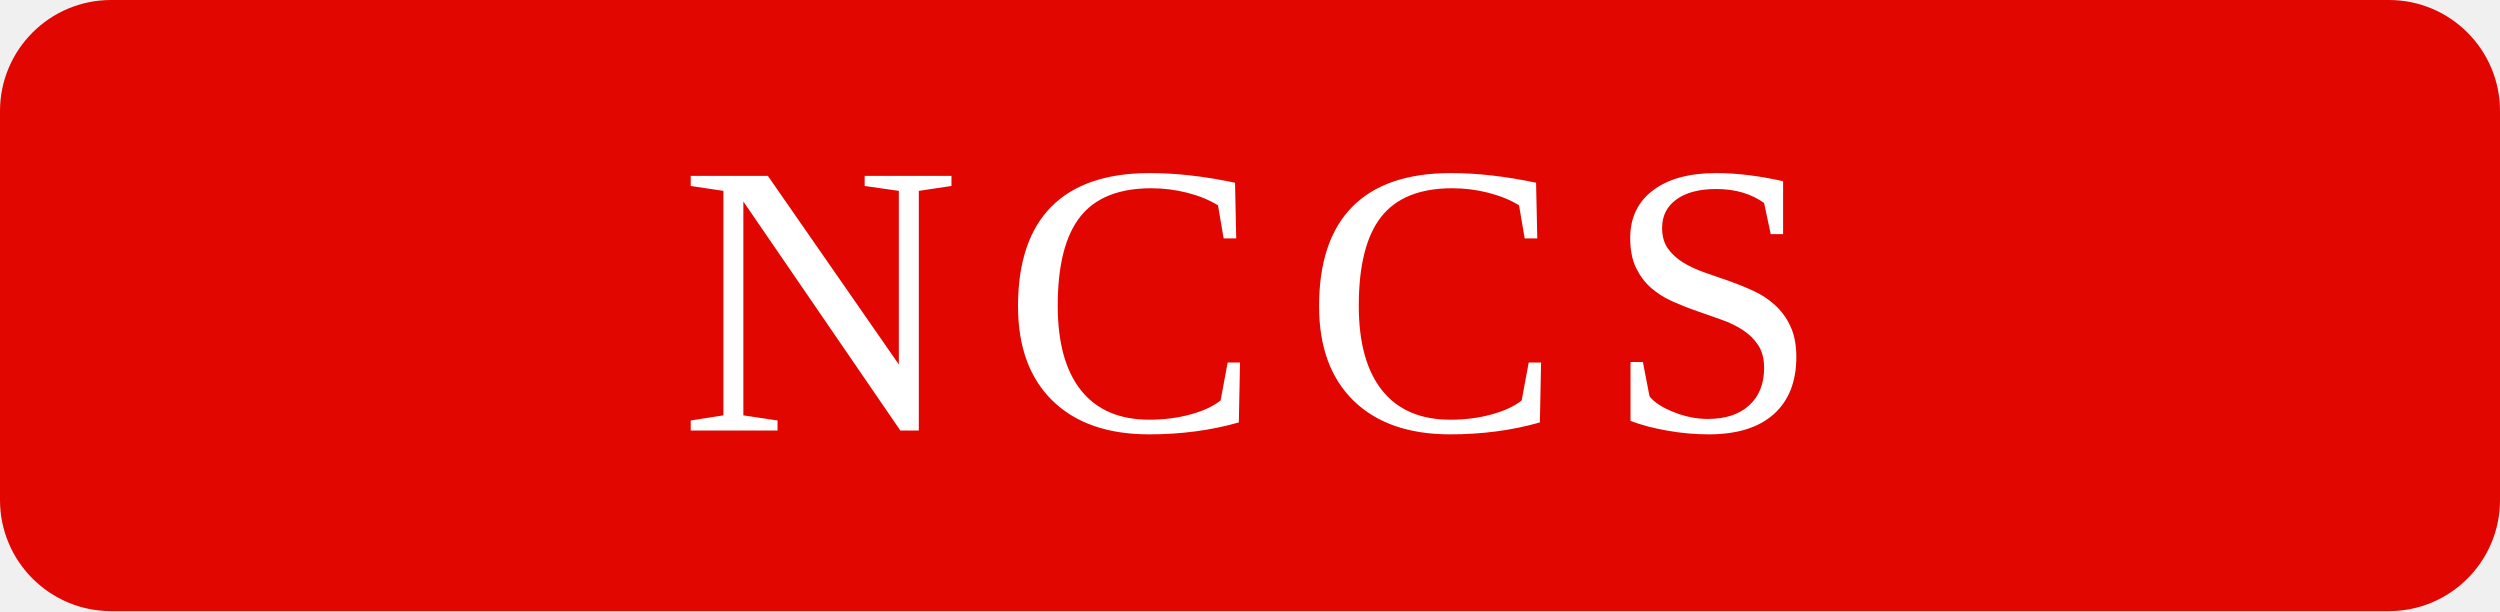
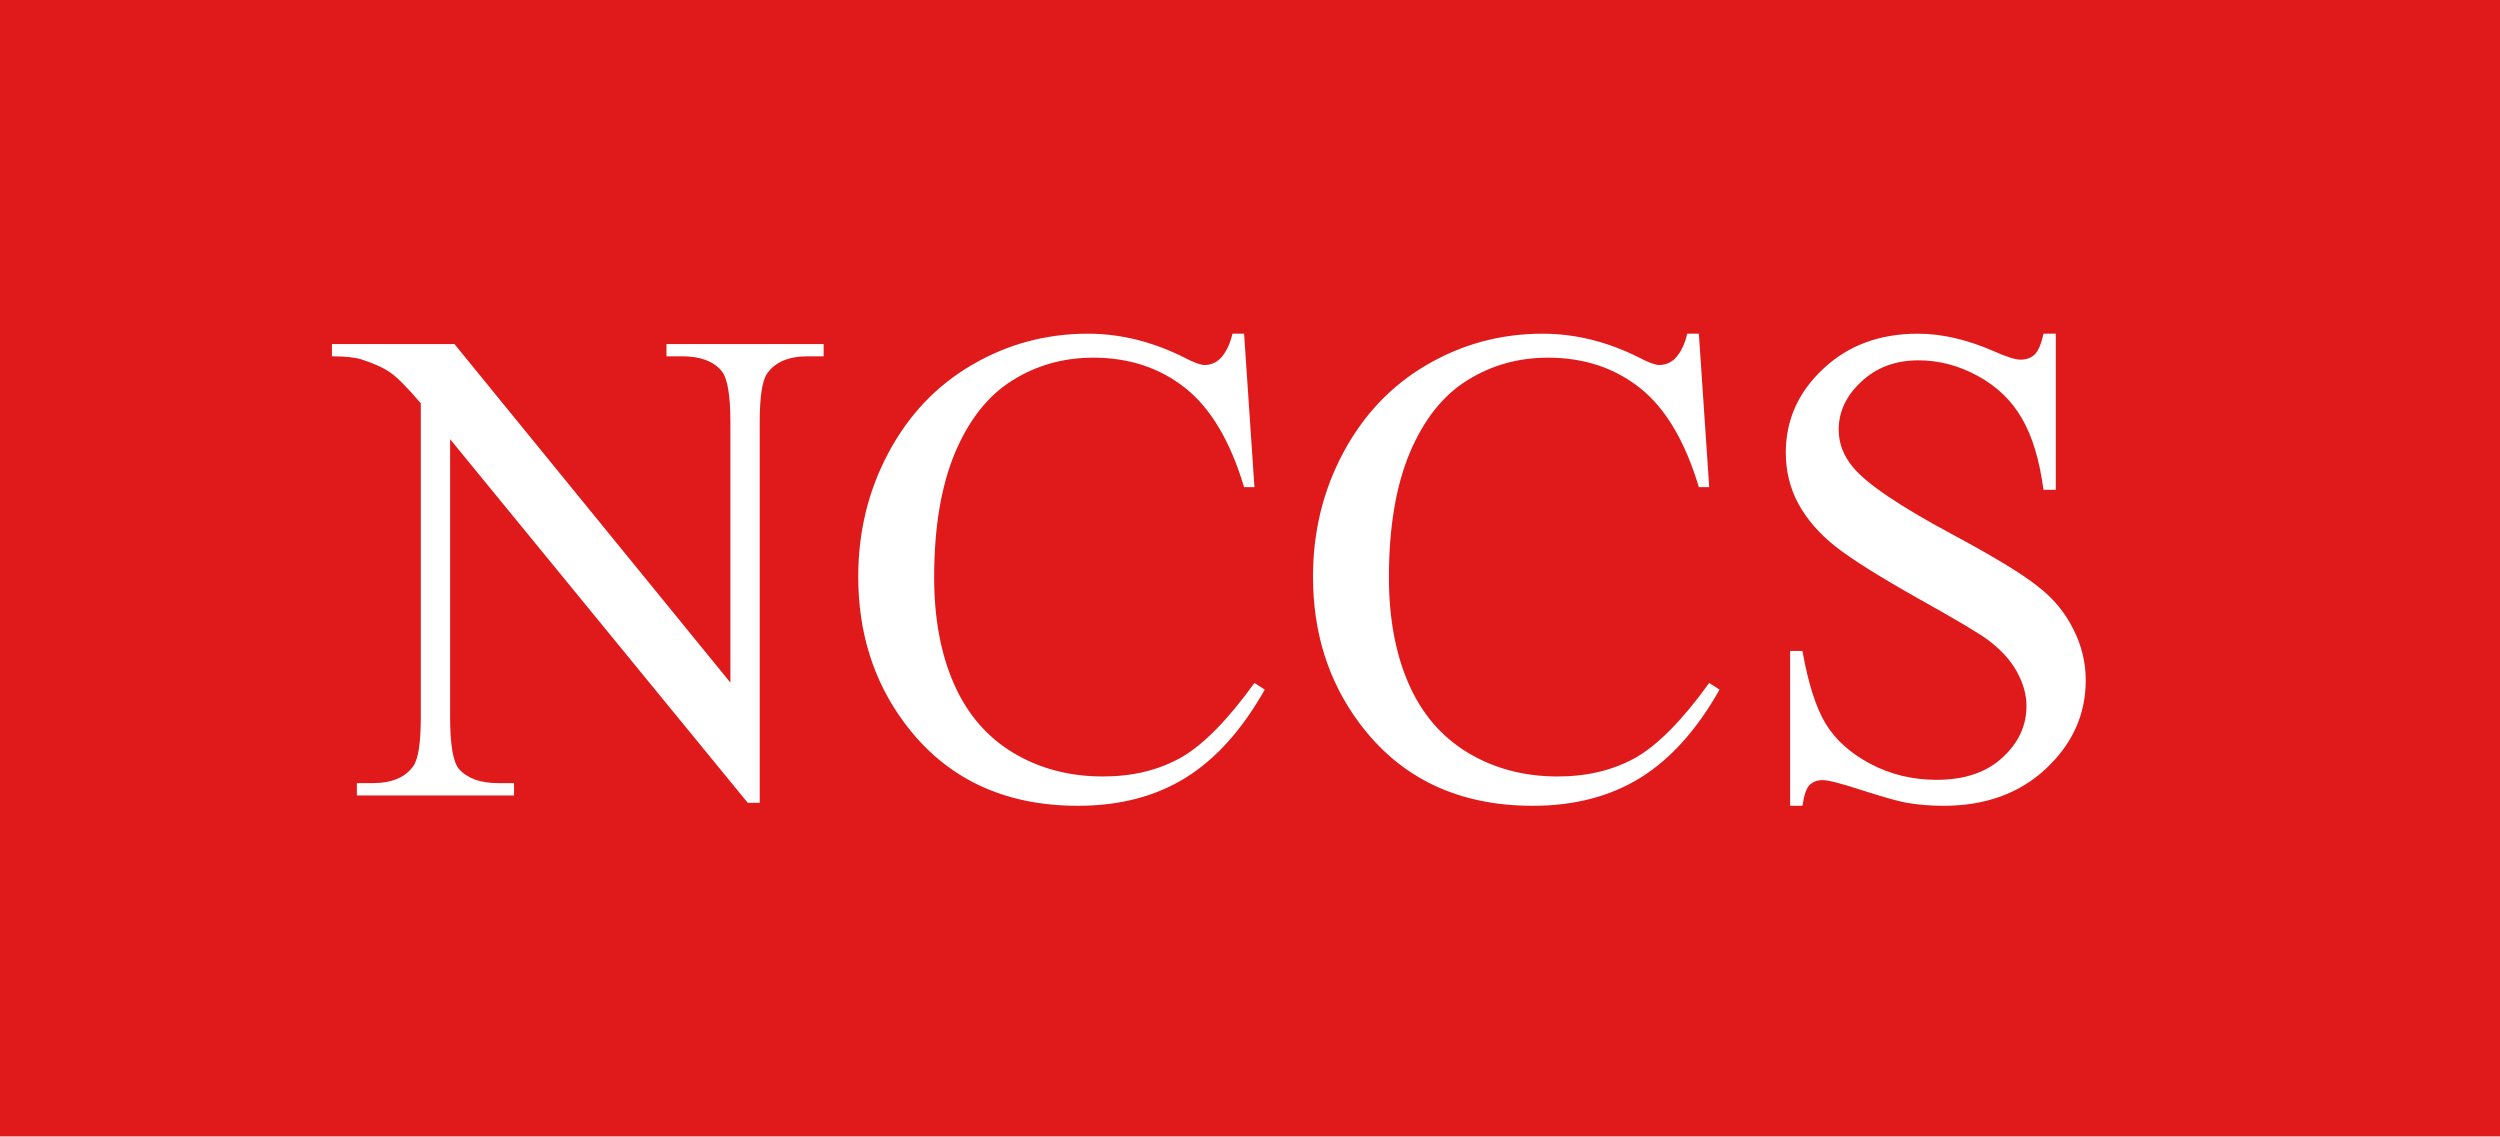
- <svg xmlns="http://www.w3.org/2000/svg" viewBox="0 0 360 88" role="img" aria-label="NCCS">
-   <rect width="360" height="88" rx="16" fill="#E10600" />
-   <text x="180" y="62" text-anchor="middle" fill="#FFFFFF" font-family="Times New Roman, Times, Georgia, serif" font-size="56" font-weight="500" letter-spacing="6">NCCS</text>
+ <svg xmlns="http://www.w3.org/2000/svg" width="44" height="20" viewBox="0 0 44 20" fill="none">
+   <rect width="44" height="20" fill="#E01A1A" />
+   <path d="M5.842 6.055H7.998L12.855 12.014V7.432C12.855 6.943 12.801 6.639 12.691 6.518C12.547 6.354 12.318 6.271 12.006 6.271H11.73V6.055H14.496V6.271H14.215C13.879 6.271 13.641 6.373 13.5 6.576C13.414 6.701 13.371 6.986 13.371 7.432V14.129H13.16L7.922 7.73V12.623C7.922 13.111 7.975 13.416 8.08 13.537C8.229 13.701 8.457 13.783 8.766 13.783H9.047V14H6.281V13.783H6.557C6.896 13.783 7.137 13.682 7.277 13.479C7.363 13.354 7.406 13.068 7.406 12.623V7.098C7.176 6.828 7 6.65 6.879 6.564C6.762 6.479 6.588 6.398 6.357 6.324C6.244 6.289 6.072 6.271 5.842 6.271V6.055ZM21.896 5.873L22.078 8.574H21.896C21.654 7.766 21.309 7.184 20.859 6.828C20.41 6.473 19.871 6.295 19.242 6.295C18.715 6.295 18.238 6.43 17.812 6.699C17.387 6.965 17.051 7.391 16.805 7.977C16.562 8.562 16.441 9.291 16.441 10.162C16.441 10.881 16.557 11.504 16.787 12.031C17.018 12.559 17.363 12.963 17.824 13.244C18.289 13.525 18.818 13.666 19.412 13.666C19.928 13.666 20.383 13.557 20.777 13.338C21.172 13.115 21.605 12.676 22.078 12.02L22.26 12.137C21.861 12.844 21.396 13.361 20.865 13.69C20.334 14.018 19.703 14.182 18.973 14.182C17.656 14.182 16.637 13.693 15.914 12.717C15.375 11.99 15.105 11.135 15.105 10.15C15.105 9.357 15.283 8.629 15.639 7.965C15.994 7.301 16.482 6.787 17.104 6.424C17.729 6.057 18.41 5.873 19.148 5.873C19.723 5.873 20.289 6.014 20.848 6.295C21.012 6.381 21.129 6.424 21.199 6.424C21.305 6.424 21.396 6.387 21.475 6.312C21.576 6.207 21.648 6.061 21.691 5.873H21.896ZM29.9 5.873L30.082 8.574H29.9C29.658 7.766 29.312 7.184 28.863 6.828C28.414 6.473 27.875 6.295 27.246 6.295C26.719 6.295 26.242 6.43 25.816 6.699C25.391 6.965 25.055 7.391 24.809 7.977C24.566 8.562 24.445 9.291 24.445 10.162C24.445 10.881 24.561 11.504 24.791 12.031C25.021 12.559 25.367 12.963 25.828 13.244C26.293 13.525 26.822 13.666 27.416 13.666C27.932 13.666 28.387 13.557 28.781 13.338C29.176 13.115 29.609 12.676 30.082 12.02L30.264 12.137C29.865 12.844 29.4 13.361 28.869 13.69C28.338 14.018 27.707 14.182 26.977 14.182C25.66 14.182 24.641 13.693 23.918 12.717C23.379 11.99 23.109 11.135 23.109 10.15C23.109 9.357 23.287 8.629 23.643 7.965C23.998 7.301 24.486 6.787 25.107 6.424C25.732 6.057 26.414 5.873 27.152 5.873C27.727 5.873 28.293 6.014 28.852 6.295C29.016 6.381 29.133 6.424 29.203 6.424C29.309 6.424 29.4 6.387 29.479 6.312C29.58 6.207 29.652 6.061 29.695 5.873H29.9ZM36.182 5.873V8.621H35.965C35.895 8.094 35.768 7.674 35.584 7.361C35.404 7.049 35.147 6.801 34.81 6.617C34.475 6.434 34.127 6.342 33.768 6.342C33.361 6.342 33.025 6.467 32.76 6.717C32.494 6.963 32.361 7.244 32.361 7.561C32.361 7.803 32.445 8.023 32.613 8.223C32.855 8.516 33.432 8.906 34.342 9.395C35.084 9.793 35.59 10.1 35.859 10.315C36.133 10.525 36.342 10.775 36.486 11.065C36.635 11.354 36.709 11.656 36.709 11.973C36.709 12.574 36.475 13.094 36.006 13.531C35.541 13.965 34.941 14.182 34.207 14.182C33.977 14.182 33.76 14.164 33.557 14.129C33.435 14.109 33.184 14.039 32.801 13.918C32.422 13.793 32.182 13.73 32.08 13.73C31.982 13.73 31.904 13.76 31.846 13.818C31.791 13.877 31.75 13.998 31.723 14.182H31.506V11.457H31.723C31.824 12.027 31.961 12.455 32.133 12.74C32.305 13.021 32.566 13.256 32.918 13.443C33.273 13.631 33.662 13.725 34.084 13.725C34.572 13.725 34.957 13.596 35.238 13.338C35.523 13.08 35.666 12.775 35.666 12.424C35.666 12.229 35.611 12.031 35.502 11.832C35.397 11.633 35.23 11.447 35.004 11.275C34.852 11.158 34.435 10.91 33.756 10.531C33.076 10.148 32.592 9.844 32.303 9.617C32.018 9.391 31.801 9.141 31.652 8.867C31.504 8.594 31.43 8.293 31.43 7.965C31.43 7.395 31.648 6.904 32.086 6.494C32.523 6.08 33.08 5.873 33.756 5.873C34.178 5.873 34.625 5.977 35.098 6.184C35.316 6.281 35.471 6.33 35.56 6.33C35.662 6.33 35.744 6.301 35.807 6.242C35.873 6.18 35.926 6.057 35.965 5.873H36.182Z" fill="white" />
</svg>
